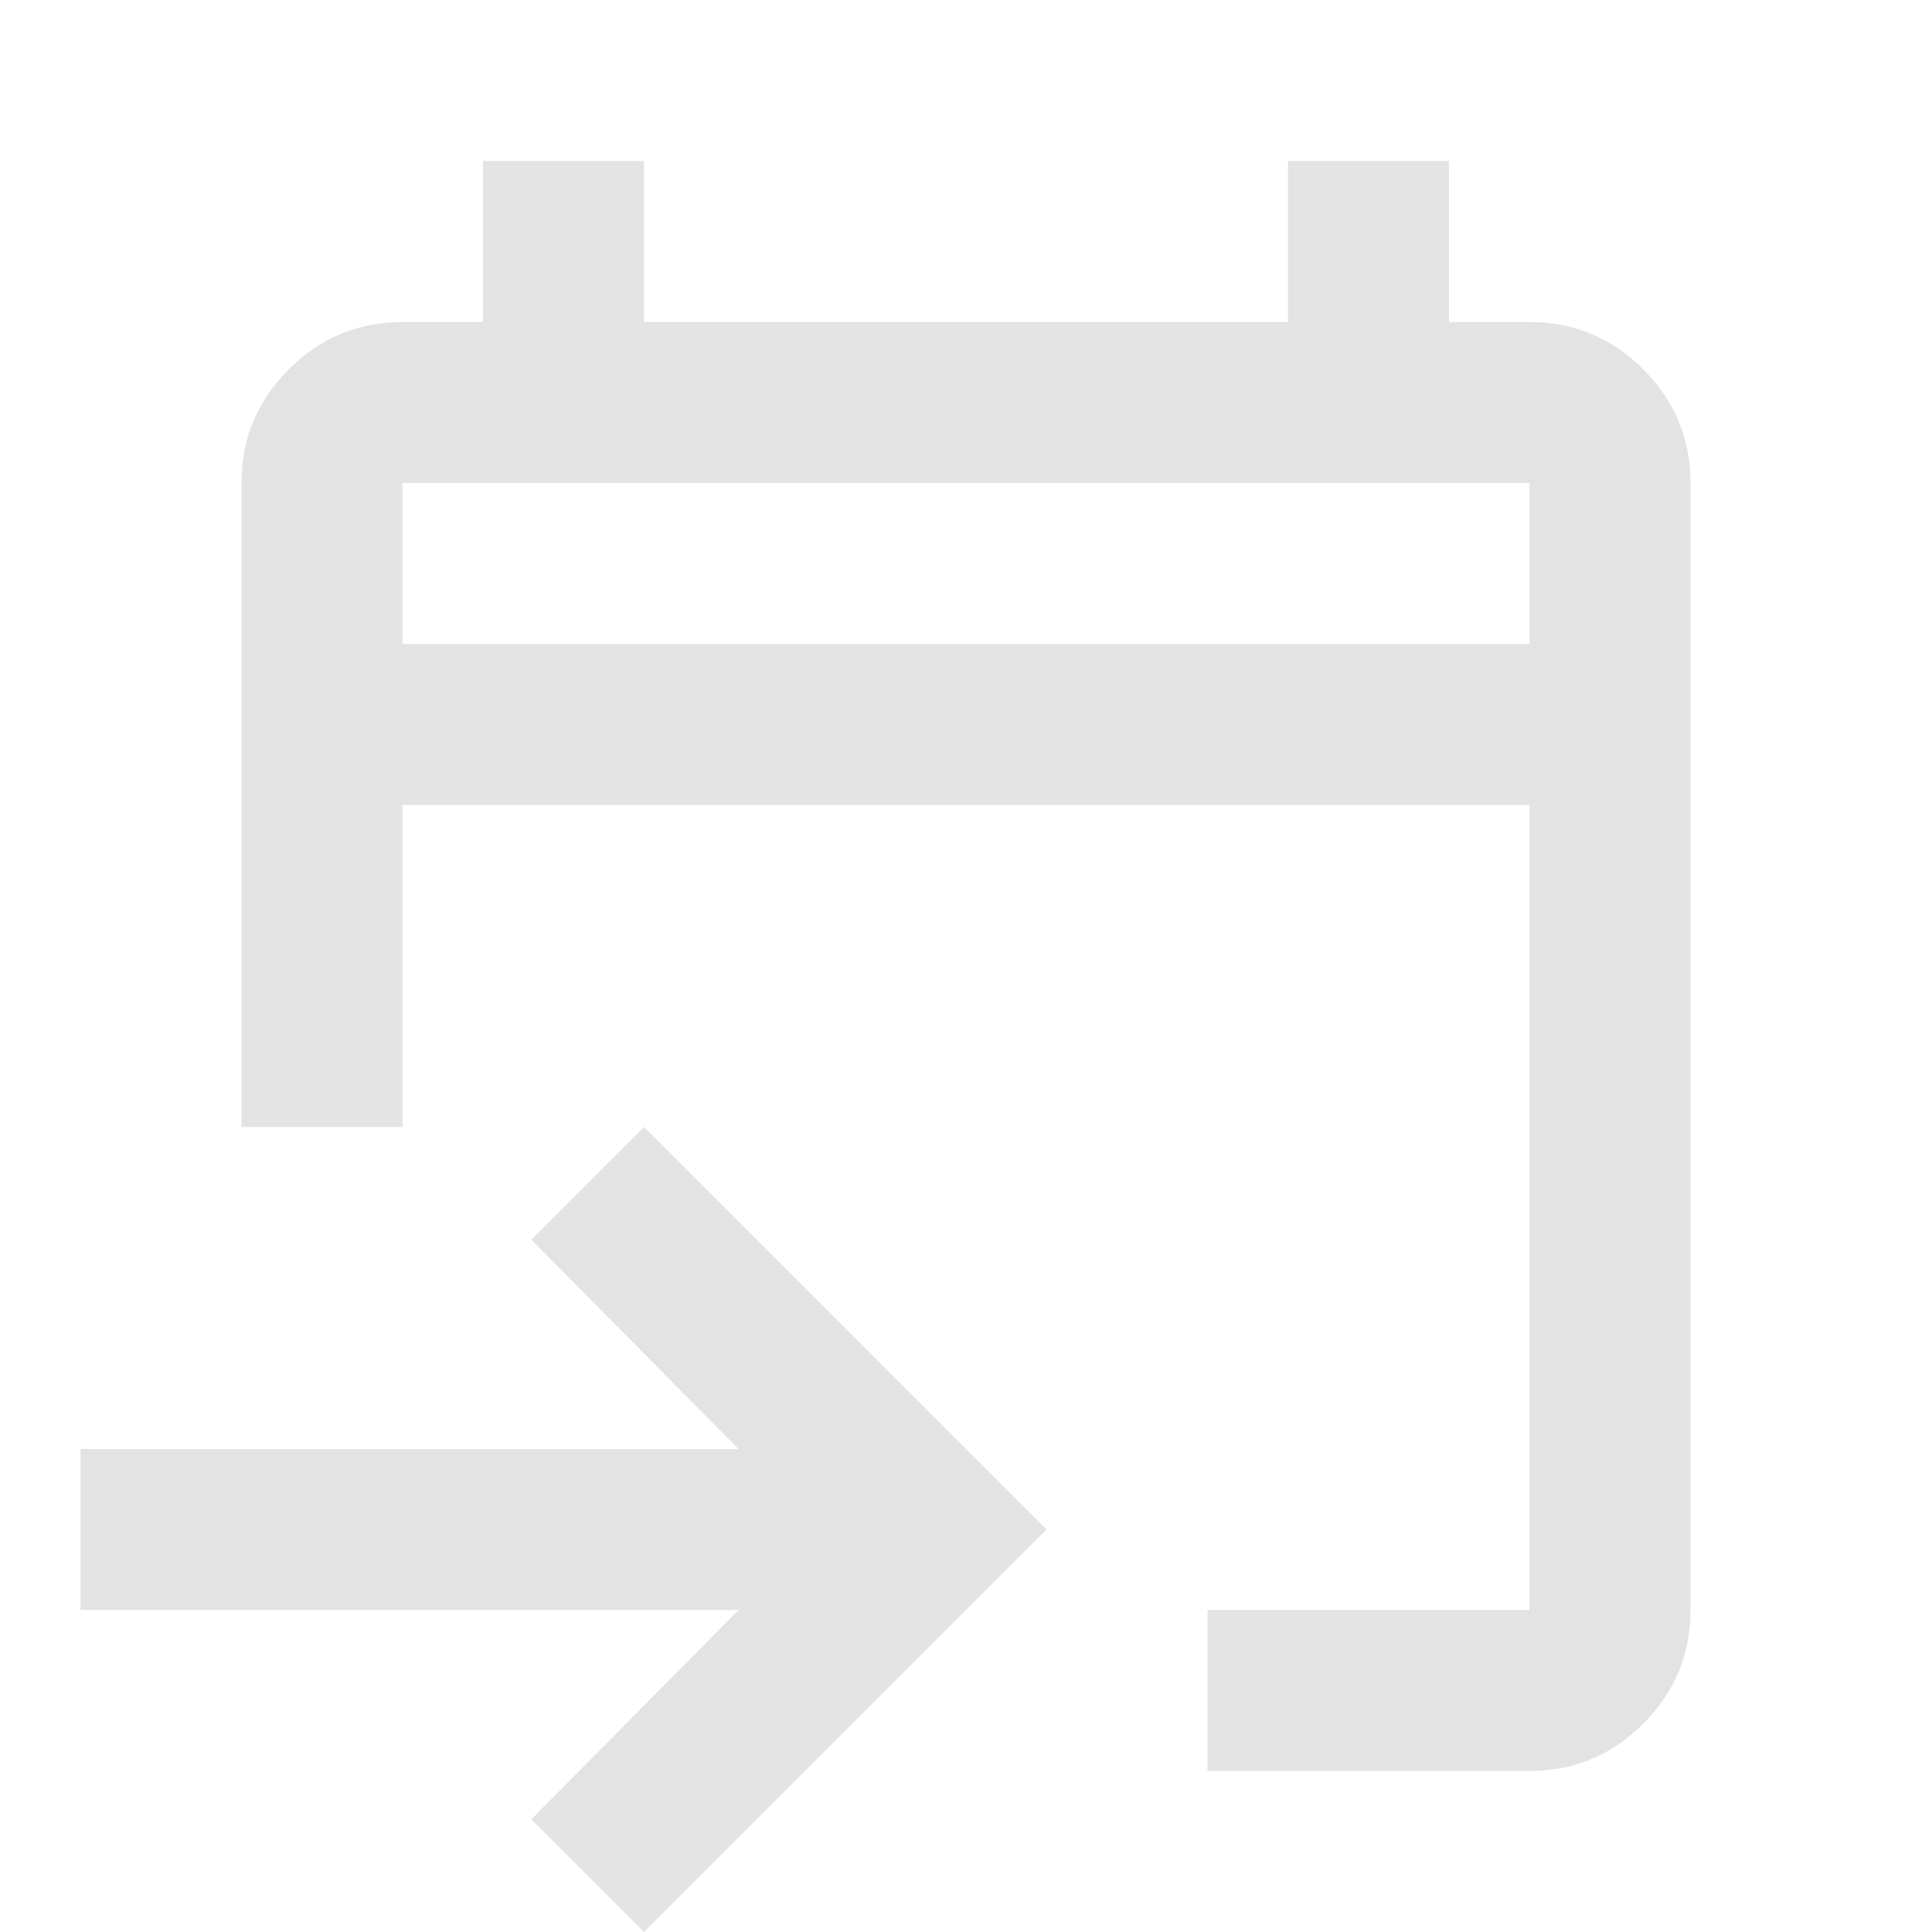
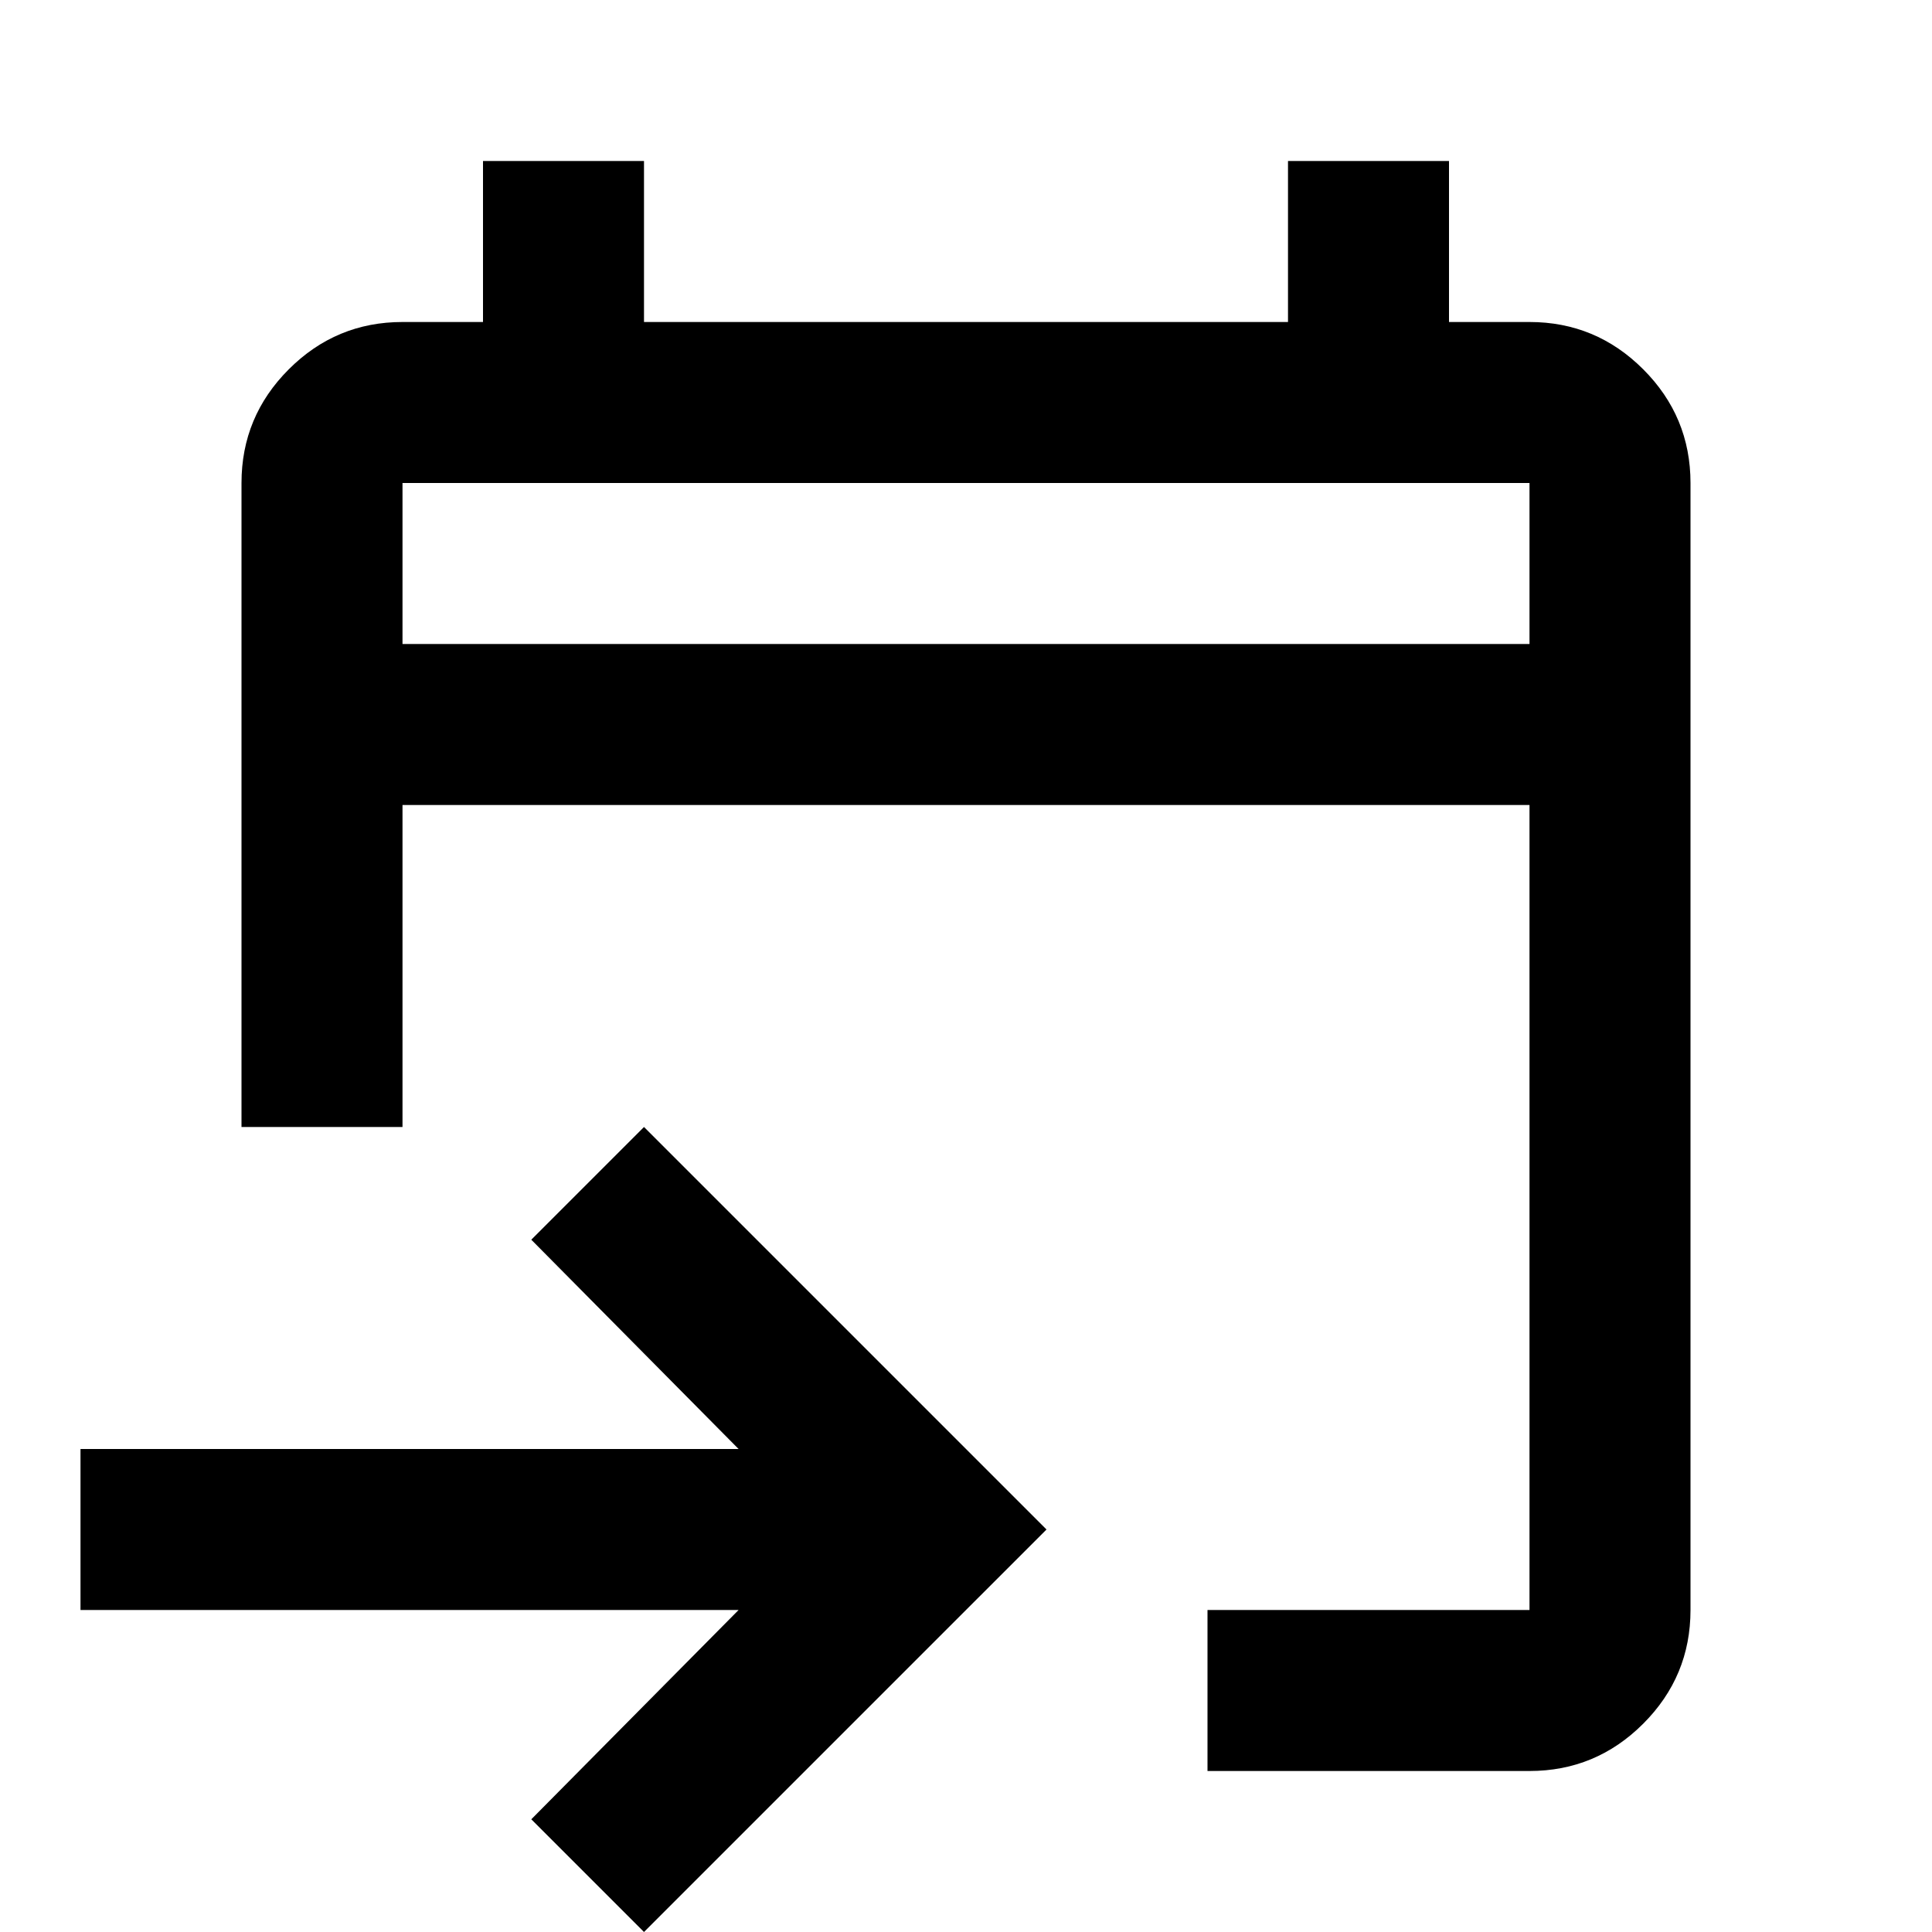
- <svg xmlns="http://www.w3.org/2000/svg" height="24px" viewBox="0 -960 960 960" width="24px" fill="#e3e3e3">
+ <svg xmlns="http://www.w3.org/2000/svg" height="24px" viewBox="0 -960 960 960" width="24px" fill="#000000">
  <path d="M600-80v-80h160v-400H200v160h-80v-320q0-33 23.5-56.5T200-800h40v-80h80v80h320v-80h80v80h40q33 0 56.5 23.5T840-720v560q0 33-23.5 56.5T760-80H600ZM320 0l-56-56 103-104H40v-80h327L264-344l56-56 200 200L320 0ZM200-640h560v-80H200v80Zm0 0v-80 80Z" />
</svg>
